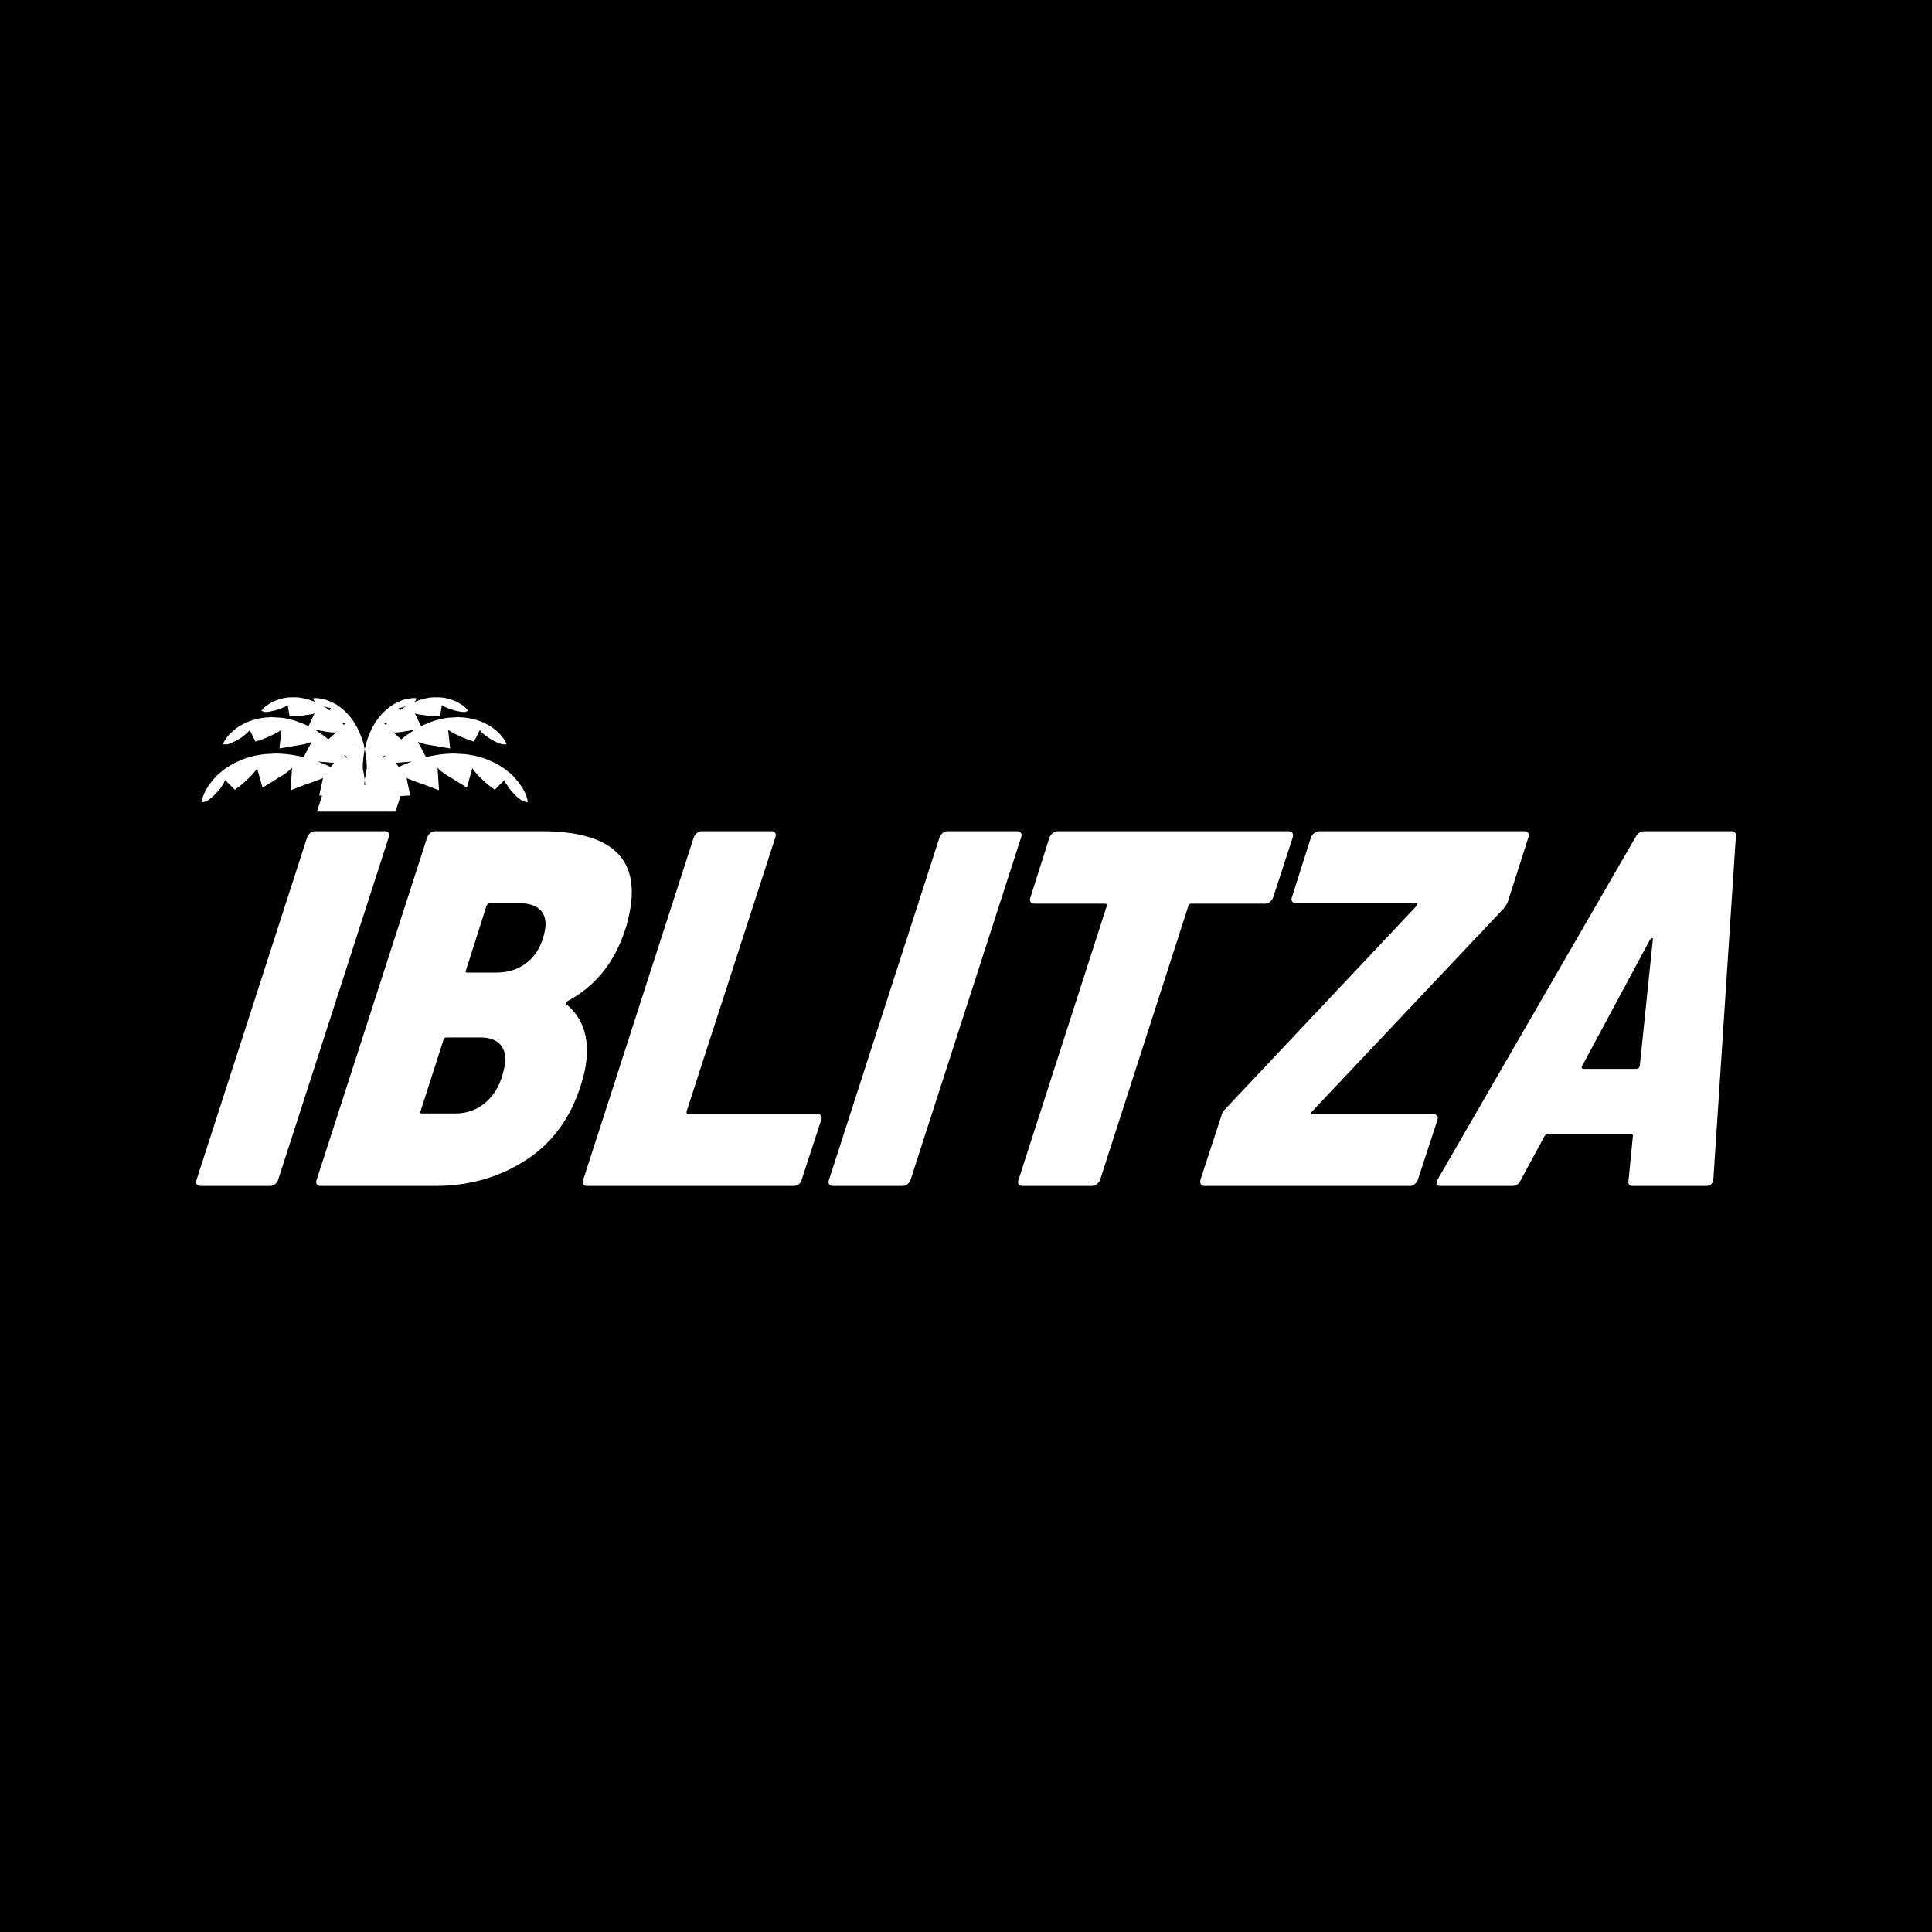
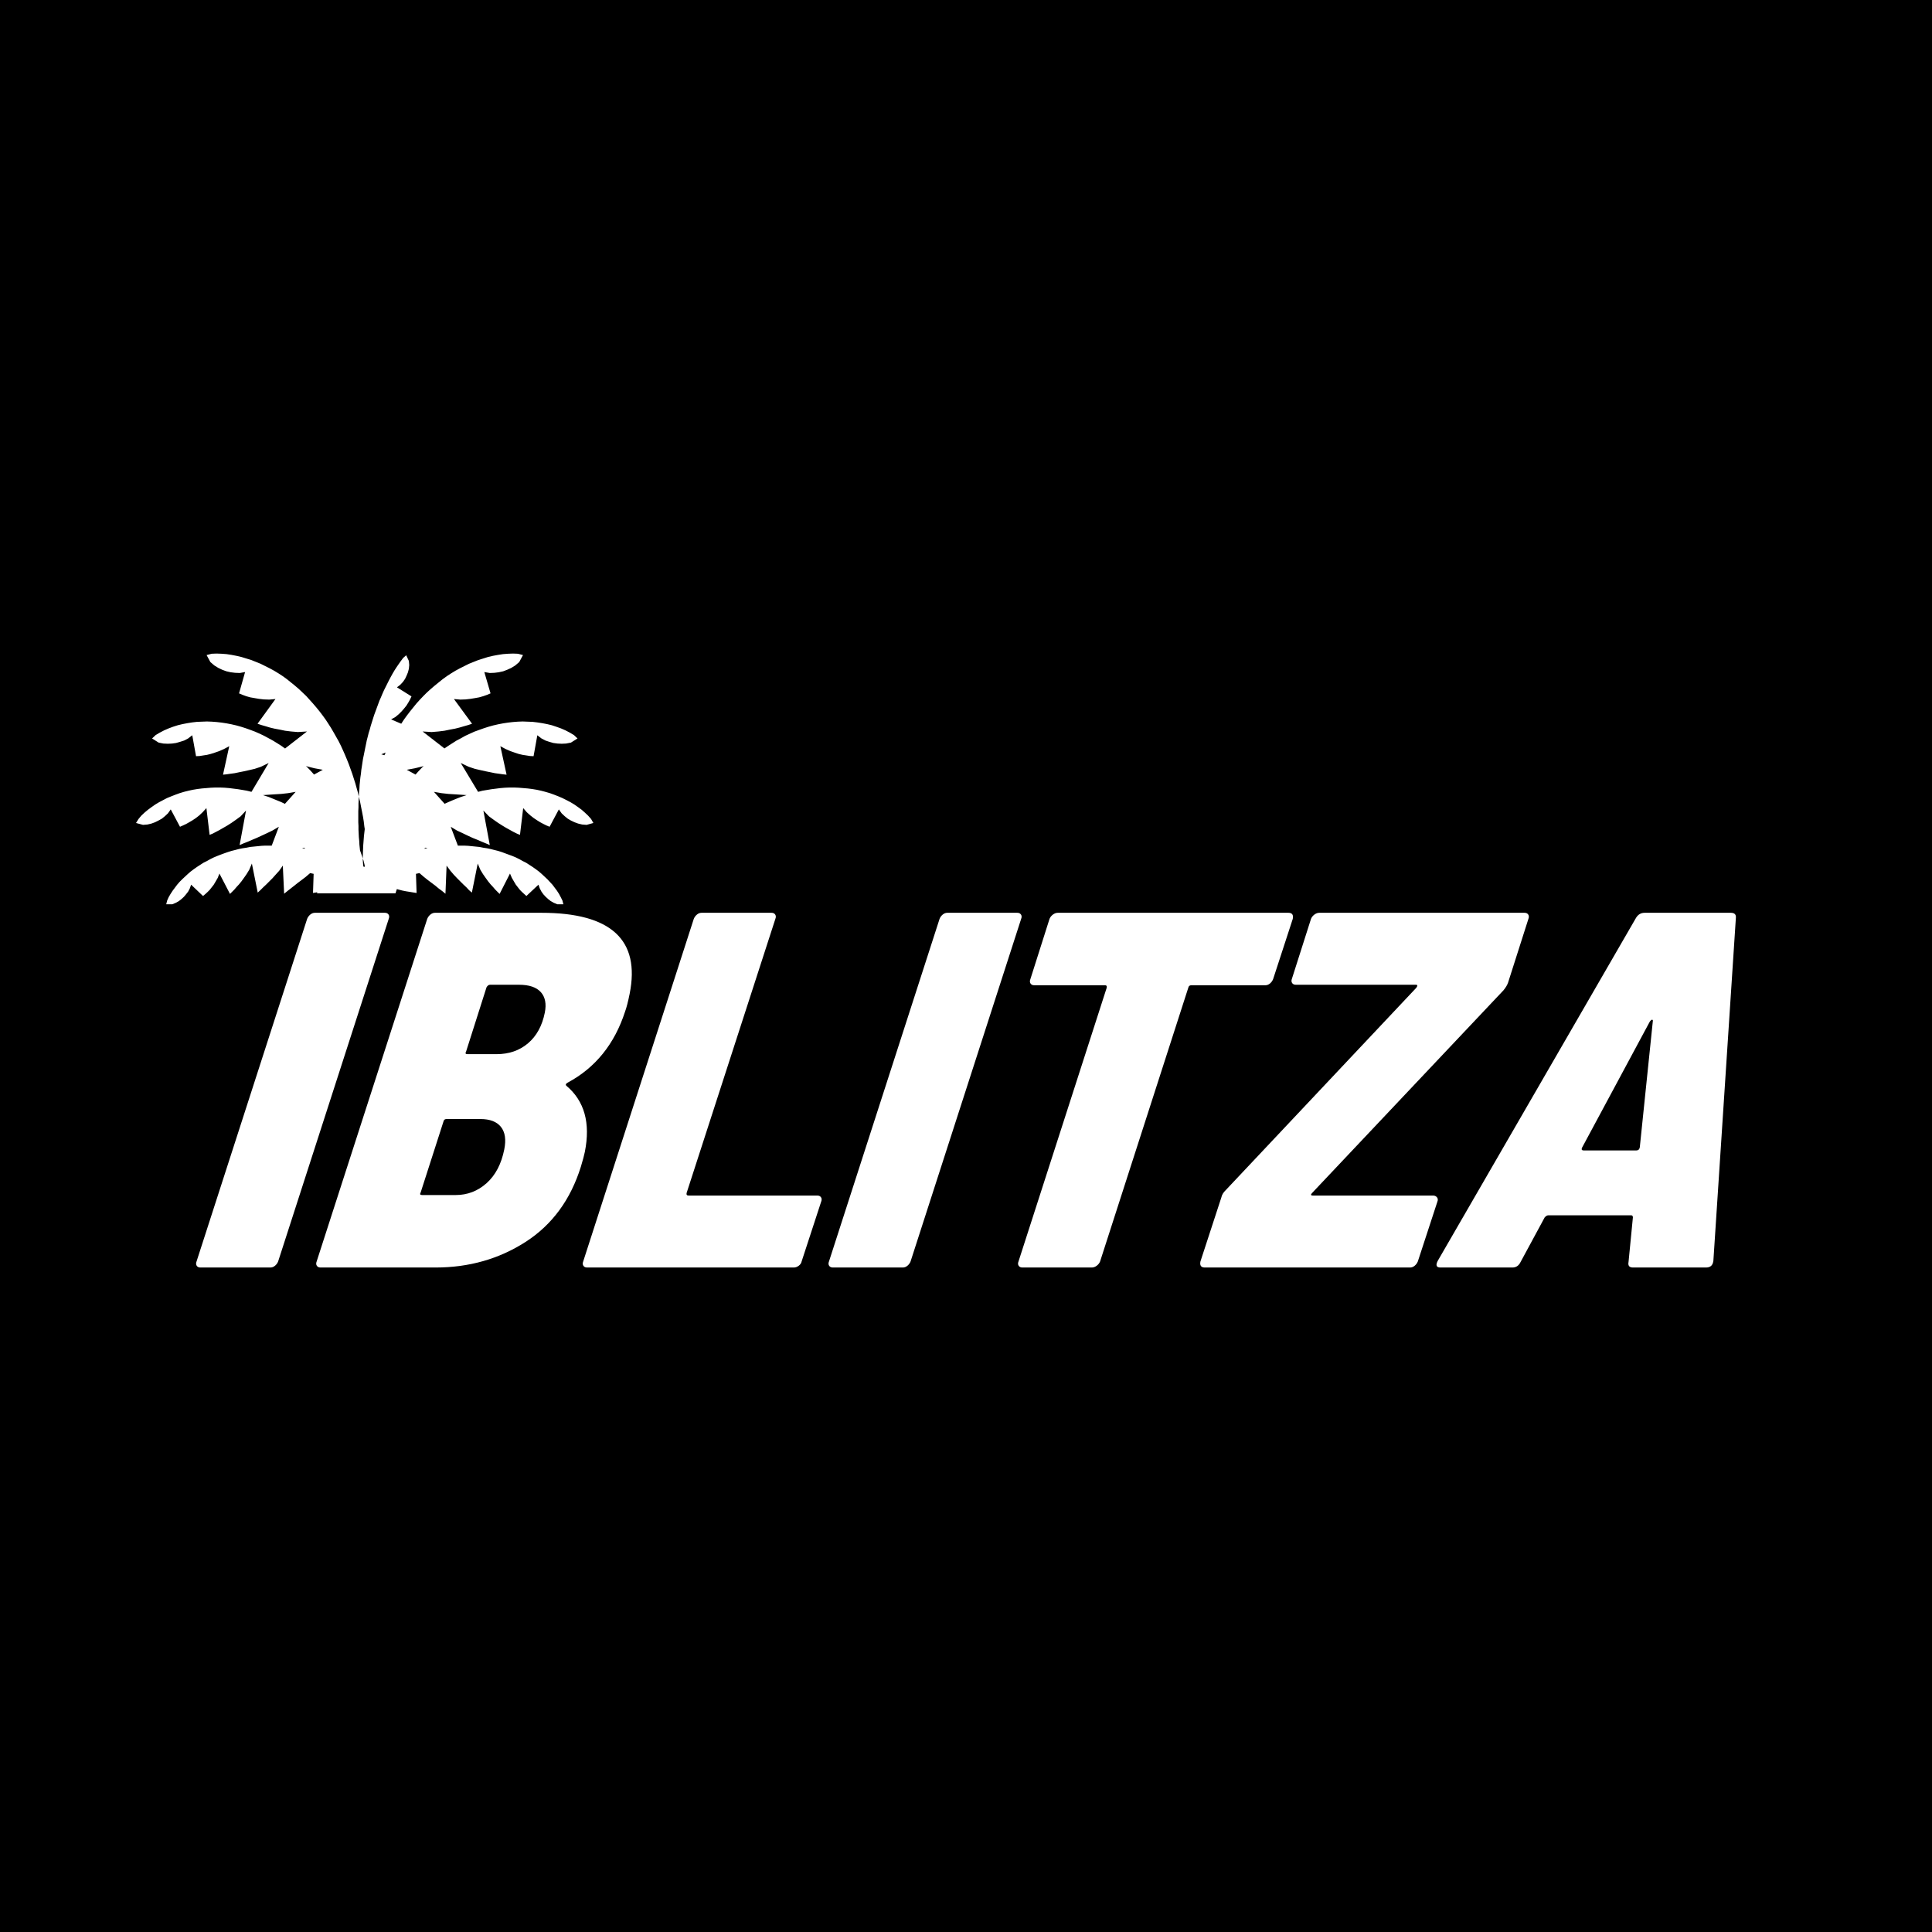
<svg xmlns="http://www.w3.org/2000/svg" viewBox="0 0 1024 1024" width="1024" height="1024">
  <defs />
  <rect width="1024" height="1024" fill="#000000" />
  <g fill="#ffffff">
-     <path d="M168.0,430.2 L209.6,430.2 L214.2,416.1 L172.5,416.1Z" />
-     <path d="M193.3,418.2 L194.5,416.8 L195.8,415.7 L197.1,414.7 L198.4,413.8 L199.8,412.9 L201.2,412.0 L202.6,411.1 L204.1,410.3 L205.5,409.5 L207.0,408.7 L208.4,407.9 L209.9,407.2 L211.4,406.5 L212.9,405.8 L214.5,405.1 L216.0,404.5 L217.6,403.9 L219.2,403.3 L220.8,402.8 L222.4,402.2 L224.0,401.8 L225.7,401.3 L227.4,400.9 L229.0,400.6 L230.7,400.3 L232.4,400.0 L234.1,399.8 L235.8,399.6 L237.6,399.5 L239.3,399.4 L241.0,399.4 L242.8,399.5 L244.5,399.6 L246.2,399.7 L248.0,399.9 L249.7,400.2 L251.4,400.5 L253.1,400.9 L254.8,401.4 L256.5,401.9 L258.1,402.5 L259.7,403.2 L261.3,403.9 L262.9,404.7 L264.4,405.5 L265.9,406.5 L267.3,407.4 L268.7,408.5 L270.1,409.6 L271.4,410.7 L272.6,412.0 L273.7,413.3 L274.8,414.6 L275.8,416.0 L276.8,417.4 L277.6,418.9 L278.4,420.4 L279.0,422.0 L279.5,423.6 L279.7,425.3 L279.7,425.3 L277.3,424.7 L275.9,423.8 L274.6,422.8 L273.5,421.9 L272.5,420.8 L271.5,419.8 L270.6,418.7 L269.7,417.6 L268.9,416.3 L268.0,415.0 L267.3,413.5 L262.2,418.6 L261.2,417.8 L260.2,417.1 L259.2,416.3 L258.2,415.5 L257.2,414.6 L256.1,413.6 L255.0,412.6 L253.9,411.5 L252.8,410.3 L251.6,408.9 L250.3,407.2 L247.5,417.4 L246.4,416.8 L245.2,416.0 L244.0,415.3 L242.7,414.5 L241.4,413.7 L240.0,412.8 L238.5,411.9 L237.0,411.0 L235.4,409.9 L233.7,408.7 L231.9,406.9 L232.7,418.9 L231.2,418.3 L229.7,417.7 L228.1,417.1 L226.4,416.5 L224.7,415.8 L223.0,415.2 L221.2,414.6 L219.4,413.9 L217.5,413.2 L215.5,412.4 L217.4,421.6 L215.9,421.7 L214.3,421.8 L212.7,421.9 L211.1,422.0 L209.4,422.1 L207.7,422.1 L205.9,422.0 L204.1,421.9 L202.3,421.8 L200.3,421.5 L198.3,421.1 L196.2,420.3 L193.3,418.2Z M193.3,418.2 L193.7,416.6 L194.4,415.1 L195.1,413.7 L195.8,412.4 L196.6,411.0 L197.4,409.7 L198.3,408.4 L199.1,407.1 L200.0,405.8 L201.0,404.6 L201.9,403.3 L202.9,402.1 L203.8,400.9 L204.9,399.7 L205.9,398.5 L207.0,397.3 L208.1,396.2 L209.2,395.0 L210.4,393.9 L211.6,392.9 L212.8,391.8 L214.0,390.8 L215.3,389.8 L216.6,388.9 L218.0,388.0 L219.3,387.1 L220.7,386.2 L222.2,385.5 L223.6,384.7 L225.1,384.0 L226.6,383.4 L228.1,382.8 L229.7,382.2 L231.3,381.7 L232.9,381.3 L234.5,380.9 L236.1,380.6 L237.7,380.4 L239.4,380.3 L241.1,380.2 L242.7,380.1 L244.4,380.2 L246.0,380.3 L247.7,380.5 L249.3,380.8 L250.9,381.2 L252.5,381.6 L254.1,382.1 L255.6,382.7 L257.1,383.4 L258.6,384.2 L260.0,385.0 L261.3,385.9 L262.6,386.9 L263.8,388.0 L265.0,389.1 L266.0,390.3 L267.0,391.6 L267.9,393.0 L268.4,394.5 L268.4,394.5 L266.1,394.5 L264.6,394.0 L263.2,393.4 L262.0,392.8 L260.8,392.2 L259.7,391.5 L258.6,390.8 L257.5,390.0 L256.4,389.1 L255.3,388.2 L254.3,387.0 L251.2,393.1 L250.2,392.7 L249.1,392.4 L248.0,392.0 L246.9,391.5 L245.8,391.1 L244.6,390.6 L243.3,390.0 L242.0,389.4 L240.6,388.7 L239.1,387.9 L237.5,386.8 L238.6,396.7 L237.4,396.5 L236.2,396.3 L234.9,396.1 L233.5,395.8 L232.1,395.6 L230.6,395.3 L229.1,395.1 L227.4,394.8 L225.6,394.5 L223.7,394.0 L221.5,393.2 L226.8,403.2 L225.3,403.2 L223.8,403.3 L222.2,403.3 L220.6,403.4 L218.9,403.6 L217.2,403.7 L215.4,403.9 L213.6,404.0 L211.7,404.2 L209.7,404.3 L215.0,411.3 L213.8,412.0 L212.5,412.7 L211.2,413.4 L209.8,414.2 L208.5,414.9 L207.0,415.6 L205.5,416.3 L204.0,416.9 L202.3,417.5 L200.6,418.1 L198.7,418.6 L196.6,418.8 L193.3,418.2Z M193.3,418.2 L193.1,416.7 L193.1,415.3 L193.3,413.9 L193.4,412.6 L193.7,411.2 L193.9,409.8 L194.2,408.4 L194.4,407.1 L194.8,405.7 L195.1,404.4 L195.5,403.0 L195.9,401.7 L196.3,400.3 L196.7,399.0 L197.2,397.7 L197.7,396.3 L198.3,395.0 L198.8,393.7 L199.5,392.4 L200.1,391.1 L200.8,389.9 L201.5,388.6 L202.3,387.4 L203.1,386.2 L203.9,385.0 L204.8,383.8 L205.7,382.7 L206.7,381.6 L207.6,380.5 L208.7,379.4 L209.8,378.4 L210.9,377.5 L212.0,376.5 L213.2,375.6 L214.4,374.8 L215.7,374.0 L217.0,373.3 L218.3,372.6 L219.7,372.0 L221.1,371.5 L222.5,371.0 L223.9,370.6 L225.4,370.2 L226.8,369.9 L228.3,369.7 L229.8,369.6 L231.3,369.6 L232.8,369.6 L234.2,369.7 L235.7,369.9 L237.1,370.2 L238.6,370.6 L240.0,371.1 L241.3,371.6 L242.6,372.2 L243.9,373.0 L245.1,373.8 L246.2,374.6 L247.2,375.6 L248.1,376.8 L248.1,376.8 L246.1,377.4 L244.6,377.3 L243.4,377.1 L242.2,376.8 L241.0,376.6 L239.9,376.2 L238.8,375.9 L237.7,375.5 L236.6,375.0 L235.4,374.5 L234.2,373.7 L233.2,379.7 L232.2,379.7 L231.2,379.6 L230.2,379.6 L229.2,379.5 L228.1,379.4 L227.0,379.3 L225.8,379.2 L224.5,379.0 L223.1,378.8 L221.6,378.6 L219.9,378.1 L223.8,386.2 L222.8,386.3 L221.7,386.5 L220.5,386.6 L219.4,386.8 L218.1,387.0 L216.8,387.3 L215.4,387.5 L213.9,387.8 L212.4,388.0 L210.6,388.2 L208.5,388.2 L216.1,394.9 L214.9,395.4 L213.6,395.9 L212.3,396.5 L211.0,397.0 L209.7,397.7 L208.3,398.3 L206.9,399.0 L205.4,399.8 L203.9,400.5 L202.3,401.2 L209.0,405.3 L208.2,406.3 L207.4,407.3 L206.5,408.3 L205.7,409.4 L204.7,410.4 L203.8,411.5 L202.8,412.5 L201.7,413.6 L200.6,414.7 L199.3,415.7 L197.9,416.7 L196.3,417.6 L193.3,418.2Z M193.3,418.2 L192.9,417.2 L192.7,416.2 L192.6,415.2 L192.5,414.1 L192.4,413.1 L192.3,412.1 L192.3,411.1 L192.2,410.0 L192.2,409.0 L192.2,408.0 L192.3,407.0 L192.3,405.9 L192.3,404.9 L192.4,403.9 L192.5,402.8 L192.6,401.8 L192.7,400.8 L192.9,399.7 L193.0,398.7 L193.2,397.7 L193.4,396.7 L193.7,395.6 L193.9,394.6 L194.2,393.6 L194.5,392.6 L194.8,391.6 L195.2,390.6 L195.6,389.6 L196.0,388.6 L196.4,387.6 L196.8,386.7 L197.3,385.7 L197.8,384.8 L198.4,383.8 L198.9,382.9 L199.5,382.0 L200.2,381.2 L200.8,380.3 L201.5,379.5 L202.2,378.7 L202.9,377.9 L203.7,377.1 L204.5,376.4 L205.3,375.7 L206.1,375.0 L207.0,374.4 L207.9,373.8 L208.8,373.2 L209.7,372.7 L210.7,372.2 L211.7,371.8 L212.6,371.4 L213.6,371.0 L214.7,370.7 L215.7,370.5 L216.7,370.3 L217.8,370.1 L218.8,370.0 L219.9,370.0 L220.9,370.2 L220.9,370.2 L220.1,371.5 L219.3,372.2 L218.5,372.8 L217.6,373.2 L216.8,373.6 L216.0,374.0 L215.2,374.3 L214.3,374.6 L213.4,374.9 L212.4,375.1 L211.4,375.2 L213.2,379.3 L212.5,379.7 L211.8,380.1 L211.1,380.5 L210.4,380.9 L209.6,381.3 L208.8,381.7 L207.9,382.1 L207.0,382.5 L206.0,382.9 L204.9,383.2 L203.6,383.5 L208.7,387.7 L208.0,388.2 L207.3,388.7 L206.5,389.2 L205.7,389.8 L204.9,390.3 L204.0,390.9 L203.1,391.5 L202.2,392.0 L201.1,392.7 L200.0,393.3 L198.5,393.8 L205.3,396.7 L204.6,397.4 L203.8,398.1 L203.0,398.8 L202.2,399.6 L201.4,400.3 L200.5,401.1 L199.7,401.9 L198.8,402.7 L197.8,403.6 L196.8,404.4 L202.4,406.1 L202.0,407.0 L201.6,407.9 L201.1,408.8 L200.7,409.7 L200.2,410.7 L199.7,411.6 L199.2,412.5 L198.6,413.5 L197.9,414.5 L197.2,415.4 L196.4,416.4 L195.3,417.3 L193.3,418.2Z M193.3,418.2 L192.2,416.8 L190.9,415.7 L189.6,414.7 L188.2,413.8 L186.9,412.9 L185.5,412.0 L184.1,411.1 L182.6,410.3 L181.2,409.5 L179.7,408.7 L178.2,407.9 L176.8,407.2 L175.3,406.5 L173.7,405.8 L172.2,405.1 L170.6,404.5 L169.1,403.9 L167.5,403.3 L165.9,402.8 L164.3,402.2 L162.6,401.8 L161.0,401.3 L159.3,400.9 L157.7,400.6 L156.0,400.3 L154.3,400.0 L152.6,399.8 L150.8,399.6 L149.1,399.5 L147.4,399.4 L145.7,399.4 L143.9,399.5 L142.2,399.6 L140.4,399.7 L138.7,399.9 L137.0,400.2 L135.3,400.5 L133.6,400.9 L131.9,401.4 L130.2,401.9 L128.6,402.5 L127.0,403.2 L125.4,403.9 L123.8,404.7 L122.3,405.5 L120.8,406.5 L119.3,407.4 L118.0,408.5 L116.6,409.6 L115.3,410.7 L114.1,412.0 L112.9,413.3 L111.9,414.6 L110.8,416.0 L109.9,417.4 L109.1,418.9 L108.3,420.4 L107.7,422.0 L107.1,423.6 L106.9,425.3 L106.9,425.3 L109.4,424.7 L110.8,423.8 L112.0,422.8 L113.1,421.9 L114.2,420.8 L115.1,419.8 L116.1,418.7 L117.0,417.6 L117.8,416.3 L118.6,415.0 L119.4,413.5 L124.5,418.6 L125.5,417.8 L126.5,417.1 L127.5,416.3 L128.5,415.5 L129.5,414.6 L130.6,413.6 L131.7,412.6 L132.8,411.5 L133.9,410.3 L135.1,408.9 L136.3,407.2 L139.1,417.4 L140.3,416.8 L141.5,416.0 L142.7,415.3 L144.0,414.5 L145.3,413.7 L146.7,412.8 L148.1,411.9 L149.7,411.0 L151.3,409.9 L152.9,408.7 L154.8,406.9 L154.0,418.9 L155.5,418.3 L157.0,417.7 L158.6,417.1 L160.2,416.5 L161.9,415.8 L163.7,415.2 L165.5,414.6 L167.3,413.9 L169.2,413.2 L171.2,412.4 L169.2,421.6 L170.8,421.7 L172.4,421.8 L174.0,421.9 L175.6,422.0 L177.3,422.1 L179.0,422.1 L180.8,422.0 L182.6,421.9 L184.4,421.8 L186.3,421.5 L188.3,421.1 L190.5,420.3 L193.3,418.2Z M193.3,418.2 L193.0,416.6 L192.3,415.1 L191.6,413.7 L190.8,412.4 L190.1,411.0 L189.2,409.7 L188.4,408.4 L187.5,407.1 L186.6,405.8 L185.7,404.6 L184.8,403.3 L183.8,402.1 L182.8,400.9 L181.8,399.7 L180.8,398.5 L179.7,397.3 L178.6,396.2 L177.5,395.0 L176.3,393.9 L175.1,392.9 L173.9,391.8 L172.7,390.8 L171.4,389.8 L170.1,388.9 L168.7,388.0 L167.4,387.1 L166.0,386.2 L164.5,385.5 L163.1,384.7 L161.6,384.0 L160.1,383.4 L158.5,382.8 L157.0,382.2 L155.4,381.7 L153.8,381.3 L152.2,380.9 L150.6,380.6 L148.9,380.4 L147.3,380.3 L145.6,380.2 L144.0,380.1 L142.3,380.2 L140.7,380.3 L139.0,380.5 L137.4,380.8 L135.8,381.2 L134.2,381.6 L132.6,382.1 L131.1,382.7 L129.6,383.4 L128.1,384.2 L126.7,385.0 L125.4,385.9 L124.1,386.9 L122.9,388.0 L121.7,389.1 L120.6,390.3 L119.7,391.6 L118.8,393.0 L118.2,394.5 L118.2,394.5 L120.6,394.5 L122.1,394.0 L123.4,393.4 L124.7,392.8 L125.8,392.2 L127.0,391.5 L128.1,390.8 L129.2,390.0 L130.2,389.1 L131.3,388.2 L132.4,387.0 L135.4,393.1 L136.5,392.7 L137.6,392.4 L138.7,392.0 L139.8,391.5 L140.9,391.1 L142.1,390.6 L143.4,390.0 L144.7,389.4 L146.1,388.7 L147.6,387.9 L149.2,386.8 L148.1,396.7 L149.3,396.5 L150.5,396.3 L151.8,396.1 L153.2,395.8 L154.6,395.6 L156.1,395.3 L157.6,395.1 L159.3,394.8 L161.0,394.5 L162.9,394.0 L165.2,393.2 L159.9,403.2 L161.4,403.2 L162.9,403.3 L164.5,403.3 L166.1,403.4 L167.8,403.6 L169.5,403.7 L171.3,403.9 L173.1,404.0 L175.0,404.2 L177.0,404.3 L171.6,411.3 L172.9,412.0 L174.2,412.7 L175.5,413.4 L176.8,414.2 L178.2,414.9 L179.7,415.6 L181.2,416.3 L182.7,416.9 L184.3,417.5 L186.1,418.1 L187.9,418.6 L190.1,418.8 L193.3,418.2Z M193.3,418.2 L193.6,416.7 L193.5,415.3 L193.4,413.9 L193.2,412.6 L193.0,411.2 L192.8,409.8 L192.5,408.4 L192.2,407.1 L191.9,405.7 L191.6,404.4 L191.2,403.0 L190.8,401.7 L190.4,400.3 L189.9,399.0 L189.5,397.7 L189.0,396.3 L188.4,395.0 L187.8,393.7 L187.2,392.4 L186.6,391.1 L185.9,389.9 L185.2,388.6 L184.4,387.4 L183.6,386.2 L182.8,385.0 L181.9,383.8 L181.0,382.7 L180.0,381.6 L179.0,380.5 L178.0,379.4 L176.9,378.4 L175.8,377.5 L174.6,376.5 L173.5,375.6 L172.2,374.8 L171.0,374.0 L169.7,373.3 L168.3,372.6 L167.0,372.0 L165.6,371.5 L164.2,371.0 L162.8,370.6 L161.3,370.2 L159.8,369.9 L158.4,369.7 L156.9,369.6 L155.4,369.6 L153.9,369.6 L152.4,369.7 L151.0,369.9 L149.5,370.2 L148.1,370.6 L146.7,371.1 L145.4,371.6 L144.1,372.2 L142.8,373.0 L141.6,373.8 L140.5,374.6 L139.4,375.6 L138.6,376.8 L138.6,376.8 L140.6,377.4 L142.0,377.3 L143.3,377.1 L144.5,376.8 L145.6,376.6 L146.8,376.2 L147.9,375.9 L149.0,375.5 L150.1,375.0 L151.3,374.5 L152.5,373.7 L153.5,379.7 L154.5,379.7 L155.4,379.6 L156.5,379.6 L157.5,379.5 L158.6,379.4 L159.7,379.3 L160.9,379.2 L162.2,379.0 L163.5,378.8 L165.0,378.6 L166.7,378.1 L162.9,386.2 L163.9,386.3 L165.0,386.5 L166.1,386.6 L167.3,386.8 L168.6,387.0 L169.9,387.3 L171.3,387.5 L172.7,387.8 L174.3,388.0 L176.0,388.2 L178.2,388.2 L170.6,394.9 L171.8,395.4 L173.1,395.9 L174.3,396.5 L175.7,397.0 L177.0,397.7 L178.4,398.3 L179.8,399.0 L181.2,399.8 L182.8,400.5 L184.4,401.2 L177.7,405.3 L178.5,406.3 L179.3,407.3 L180.1,408.3 L181.0,409.4 L181.9,410.4 L182.9,411.5 L183.9,412.5 L185.0,413.6 L186.1,414.7 L187.4,415.7 L188.8,416.7 L190.4,417.6 L193.3,418.2Z M193.3,418.2 L193.8,417.2 L194.0,416.2 L194.1,415.2 L194.2,414.1 L194.3,413.1 L194.4,412.1 L194.4,411.1 L194.4,410.0 L194.4,409.0 L194.4,408.0 L194.4,407.0 L194.4,405.9 L194.3,404.9 L194.3,403.9 L194.2,402.8 L194.1,401.8 L193.9,400.8 L193.8,399.7 L193.6,398.7 L193.4,397.7 L193.2,396.7 L193.0,395.6 L192.8,394.6 L192.5,393.6 L192.2,392.6 L191.9,391.6 L191.5,390.6 L191.1,389.6 L190.7,388.6 L190.3,387.6 L189.8,386.7 L189.4,385.7 L188.8,384.8 L188.3,383.8 L187.7,382.9 L187.1,382.0 L186.5,381.2 L185.9,380.3 L185.2,379.5 L184.5,378.7 L183.7,377.9 L183.0,377.1 L182.2,376.4 L181.4,375.7 L180.5,375.0 L179.7,374.4 L178.8,373.8 L177.9,373.2 L176.9,372.7 L176.0,372.2 L175.0,371.8 L174.0,371.4 L173.0,371.0 L172.0,370.7 L171.0,370.5 L170.0,370.3 L168.9,370.1 L167.9,370.0 L166.8,370.0 L165.8,370.2 L165.8,370.2 L166.6,371.5 L167.4,372.2 L168.2,372.8 L169.0,373.2 L169.8,373.6 L170.7,374.0 L171.5,374.3 L172.4,374.6 L173.3,374.9 L174.2,375.1 L175.3,375.2 L173.5,379.3 L174.2,379.7 L174.9,380.1 L175.6,380.5 L176.3,380.9 L177.1,381.3 L177.9,381.7 L178.8,382.1 L179.7,382.5 L180.7,382.9 L181.7,383.2 L183.0,383.5 L178.0,387.7 L178.7,388.2 L179.4,388.7 L180.2,389.2 L181.0,389.8 L181.8,390.3 L182.6,390.9 L183.5,391.5 L184.5,392.0 L185.5,392.7 L186.7,393.3 L188.2,393.8 L181.3,396.7 L182.1,397.4 L182.9,398.1 L183.7,398.8 L184.5,399.6 L185.3,400.3 L186.2,401.1 L187.0,401.9 L187.9,402.7 L188.9,403.6 L189.9,404.4 L184.3,406.1 L184.7,407.0 L185.1,407.9 L185.5,408.8 L186.0,409.7 L186.5,410.7 L187.0,411.6 L187.5,412.5 L188.1,413.5 L188.7,414.5 L189.5,415.4 L190.3,416.4 L191.3,417.3 L193.3,418.2Z" />
+     <path d="M168.0,473.5 L209.6,473.5 L214.2,459.4 L172.5,459.4Z" />
+     <path d="M193.3,461.5 L194.9,460.0 L196.7,459.0 L198.4,458.1 L200.2,457.3 L202.0,456.6 L203.8,455.8 L205.6,455.2 L207.4,454.5 L209.2,453.9 L211.1,453.3 L212.9,452.7 L214.8,452.2 L216.7,451.7 L218.6,451.2 L220.5,450.7 L222.4,450.3 L224.3,449.9 L226.3,449.6 L228.2,449.3 L230.2,449.0 L232.1,448.8 L234.1,448.6 L236.1,448.4 L238.1,448.3 L240.0,448.2 L242.0,448.2 L244.0,448.2 L246.0,448.2 L248.1,448.3 L250.1,448.5 L252.1,448.7 L254.1,448.9 L256.1,449.3 L258.1,449.6 L260.0,450.0 L262.0,450.5 L264.0,451.0 L265.9,451.6 L267.8,452.3 L269.7,453.0 L271.6,453.7 L273.5,454.5 L275.3,455.4 L277.1,456.4 L278.9,457.3 L280.6,458.4 L282.3,459.5 L284.0,460.7 L285.6,461.9 L287.1,463.2 L288.6,464.6 L290.1,466.0 L291.4,467.4 L292.8,468.9 L294.0,470.5 L295.2,472.1 L296.3,473.8 L297.2,475.5 L298.1,477.3 L298.6,479.3 L298.6,479.3 L295.4,479.3 L293.5,478.5 L291.9,477.6 L290.5,476.5 L289.2,475.3 L288.0,474.0 L287.0,472.6 L286.1,470.9 L285.4,468.9 L279.0,474.9 L277.9,473.9 L276.7,472.8 L275.6,471.7 L274.5,470.3 L273.4,468.9 L272.4,467.2 L271.3,465.3 L270.3,463.0 L264.8,473.8 L263.7,472.7 L262.5,471.5 L261.3,470.1 L260.0,468.7 L258.7,467.1 L257.4,465.3 L256.0,463.3 L254.6,461.0 L253.2,457.7 L250.1,473.1 L248.6,471.8 L247.2,470.3 L245.6,468.8 L244.0,467.2 L242.3,465.5 L240.5,463.6 L238.7,461.5 L236.7,458.8 L236.1,473.7 L234.4,472.3 L232.5,470.9 L230.7,469.4 L228.7,467.9 L226.7,466.4 L224.7,464.8 L222.6,463.0 L220.4,461.1 L220.8,473.3 L218.9,473.0 L217.1,472.7 L215.2,472.4 L213.2,472.0 L211.3,471.5 L209.3,471.0 L207.2,470.4 L205.1,469.8 L203.0,469.0 L200.8,468.0 L198.6,466.8 L196.2,465.1 L193.3,461.5Z M193.3,461.5 L194.3,459.1 L195.7,457.2 L197.2,455.4 L198.7,453.7 L200.3,452.0 L201.9,450.4 L203.5,448.8 L205.2,447.2 L206.8,445.7 L208.6,444.2 L210.3,442.7 L212.1,441.2 L213.9,439.7 L215.7,438.3 L217.5,436.9 L219.4,435.6 L221.3,434.3 L223.3,433.0 L225.2,431.7 L227.2,430.5 L229.3,429.4 L231.3,428.2 L233.4,427.1 L235.5,426.1 L237.7,425.1 L239.8,424.2 L242.0,423.3 L244.3,422.4 L246.5,421.7 L248.8,420.9 L251.1,420.3 L253.4,419.7 L255.7,419.1 L258.1,418.7 L260.5,418.3 L262.9,418.0 L265.3,417.7 L267.7,417.5 L270.1,417.4 L272.5,417.4 L274.9,417.5 L277.3,417.7 L279.7,417.9 L282.1,418.2 L284.5,418.6 L286.8,419.1 L289.1,419.7 L291.5,420.4 L293.7,421.2 L296.0,422.1 L298.1,423.0 L300.3,424.1 L302.4,425.2 L304.4,426.4 L306.4,427.8 L308.3,429.2 L310.0,430.7 L311.7,432.3 L313.3,434.1 L314.5,436.2 L314.5,436.2 L310.9,437.2 L308.5,437.0 L306.4,436.5 L304.5,435.8 L302.6,434.9 L300.9,433.9 L299.3,432.6 L297.7,431.1 L296.2,429.0 L291.3,438.2 L289.6,437.5 L288.0,436.7 L286.3,435.8 L284.7,434.8 L282.9,433.6 L281.1,432.2 L279.2,430.5 L277.3,428.3 L275.6,442.5 L273.9,441.8 L272.1,440.9 L270.3,439.9 L268.3,438.8 L266.3,437.6 L264.1,436.2 L261.8,434.6 L259.2,432.7 L256.2,429.6 L259.6,447.9 L257.5,447.0 L255.3,446.1 L253.0,445.1 L250.5,444.1 L247.9,442.9 L245.2,441.6 L242.2,440.2 L238.9,438.2 L245.1,454.6 L242.6,453.9 L240.0,453.2 L237.3,452.4 L234.5,451.7 L231.6,450.9 L228.7,450.1 L225.6,449.3 L222.3,448.2 L228.5,461.2 L226.4,461.8 L224.3,462.3 L222.1,462.8 L219.8,463.3 L217.5,463.8 L215.1,464.2 L212.6,464.5 L210.0,464.8 L207.3,464.9 L204.5,464.9 L201.5,464.7 L198.2,464.0 L193.3,461.5Z M193.3,461.5 L193.4,458.7 L194.0,456.2 L194.8,453.8 L195.6,451.5 L196.5,449.1 L197.4,446.8 L198.4,444.6 L199.5,442.3 L200.5,440.1 L201.7,437.8 L202.8,435.6 L204.0,433.4 L205.2,431.2 L206.5,429.1 L207.8,426.9 L209.2,424.8 L210.6,422.7 L212.1,420.6 L213.6,418.6 L215.1,416.5 L216.7,414.6 L218.4,412.6 L220.1,410.7 L221.8,408.8 L223.6,406.9 L225.5,405.1 L227.4,403.4 L229.3,401.6 L231.3,400.0 L233.4,398.4 L235.4,396.8 L237.6,395.3 L239.8,393.9 L242.0,392.5 L244.3,391.3 L246.6,390.0 L249.0,388.9 L251.4,387.8 L253.9,386.9 L256.4,386.0 L258.9,385.2 L261.4,384.5 L264.0,383.9 L266.6,383.4 L269.2,383.0 L271.8,382.7 L274.4,382.5 L277.0,382.4 L279.6,382.5 L282.3,382.6 L284.8,382.9 L287.4,383.3 L290.0,383.8 L292.5,384.4 L294.9,385.2 L297.4,386.1 L299.7,387.1 L302.0,388.3 L304.2,389.6 L306.1,391.4 L306.1,391.4 L302.6,393.6 L300.0,394.1 L297.7,394.2 L295.5,394.1 L293.3,393.8 L291.2,393.2 L289.1,392.5 L287.0,391.4 L284.8,389.7 L282.8,400.8 L280.9,400.7 L279.0,400.4 L277.0,400.1 L274.9,399.6 L272.8,398.9 L270.5,398.1 L268.0,397.0 L265.2,395.5 L268.5,410.6 L266.6,410.4 L264.5,410.1 L262.3,409.8 L259.9,409.3 L257.4,408.8 L254.7,408.2 L251.7,407.5 L248.4,406.4 L244.2,404.4 L254.6,421.7 L252.2,421.6 L249.6,421.5 L246.9,421.4 L244.0,421.2 L240.9,421.0 L237.7,420.8 L234.1,420.4 L230.0,419.7 L242.7,433.9 L239.9,434.2 L237.0,434.4 L234.0,434.7 L230.9,435.1 L227.7,435.4 L224.4,435.8 L220.9,436.1 L217.1,436.4 L228.7,447.0 L226.8,448.4 L224.8,449.8 L222.8,451.2 L220.7,452.6 L218.6,454.0 L216.3,455.4 L214.0,456.7 L211.5,458.0 L208.8,459.2 L206.0,460.4 L202.9,461.4 L199.3,462.1 L193.3,461.5Z M193.3,461.5 L192.5,458.7 L192.3,456.1 L192.3,453.4 L192.4,450.9 L192.5,448.3 L192.7,445.7 L192.9,443.1 L193.2,440.5 L193.5,438.0 L193.9,435.4 L194.3,432.9 L194.8,430.3 L195.3,427.8 L195.8,425.2 L196.4,422.7 L197.0,420.1 L197.7,417.6 L198.4,415.1 L199.2,412.6 L200.0,410.1 L200.9,407.6 L201.8,405.1 L202.8,402.6 L203.8,400.2 L204.9,397.7 L206.0,395.3 L207.2,392.9 L208.5,390.6 L209.8,388.3 L211.2,385.9 L212.6,383.7 L214.1,381.4 L215.7,379.2 L217.3,377.1 L219.0,375.0 L220.7,372.9 L222.5,370.9 L224.4,368.9 L226.3,367.0 L228.3,365.2 L230.4,363.4 L232.5,361.7 L234.6,360.0 L236.8,358.4 L239.1,356.9 L241.4,355.5 L243.8,354.2 L246.2,353.0 L248.6,351.8 L251.1,350.8 L253.6,349.8 L256.2,349.0 L258.7,348.2 L261.3,347.6 L264.0,347.1 L266.6,346.7 L269.2,346.5 L271.9,346.4 L274.5,346.5 L277.2,347.2 L277.2,347.2 L275.2,350.9 L273.1,352.7 L271.0,354.0 L268.8,355.0 L266.7,355.8 L264.4,356.3 L262.1,356.6 L259.6,356.7 L256.7,356.2 L260.0,367.5 L258.1,368.3 L256.1,369.0 L254.0,369.6 L251.8,370.0 L249.4,370.4 L246.8,370.7 L244.0,370.8 L240.6,370.5 L250.2,383.6 L248.1,384.3 L246.0,384.9 L243.6,385.6 L241.2,386.2 L238.5,386.7 L235.6,387.3 L232.4,387.7 L228.8,388.0 L224.0,387.7 L240.6,400.6 L238.1,401.5 L235.5,402.4 L232.8,403.3 L229.9,404.3 L226.8,405.3 L223.6,406.3 L219.9,407.2 L215.6,408.0 L233.0,417.5 L230.3,418.8 L227.6,420.1 L224.7,421.5 L221.8,422.9 L218.8,424.4 L215.6,425.9 L212.3,427.4 L208.6,428.9 L223.6,435.5 L222.2,437.6 L220.7,439.7 L219.2,441.7 L217.6,443.8 L215.9,445.9 L214.1,448.0 L212.2,450.1 L210.2,452.2 L208.0,454.3 L205.5,456.3 L202.8,458.3 L199.4,460.2 L193.3,461.5Z M193.3,461.5 L191.7,460.0 L190.0,459.0 L188.3,458.1 L186.5,457.3 L184.7,456.6 L182.9,455.8 L181.1,455.2 L179.3,454.5 L177.4,453.9 L175.6,453.3 L173.7,452.7 L171.9,452.2 L170.0,451.7 L168.1,451.2 L166.2,450.7 L164.3,450.3 L162.4,449.9 L160.4,449.6 L158.5,449.3 L156.5,449.0 L154.6,448.8 L152.6,448.6 L150.6,448.4 L148.6,448.3 L146.6,448.2 L144.6,448.2 L142.6,448.2 L140.6,448.2 L138.6,448.3 L136.6,448.5 L134.6,448.7 L132.6,448.9 L130.6,449.3 L128.6,449.6 L126.6,450.0 L124.7,450.5 L122.7,451.0 L120.8,451.6 L118.8,452.3 L116.9,453.0 L115.1,453.7 L113.2,454.5 L111.4,455.4 L109.6,456.4 L107.8,457.3 L106.1,458.4 L104.4,459.5 L102.7,460.7 L101.1,461.9 L99.6,463.2 L98.1,464.6 L96.6,466.0 L95.2,467.4 L93.9,468.9 L92.7,470.5 L91.5,472.1 L90.4,473.8 L89.4,475.5 L88.6,477.3 L88.1,479.3 L88.1,479.3 L91.3,479.3 L93.2,478.5 L94.8,477.6 L96.2,476.5 L97.5,475.3 L98.6,474.0 L99.7,472.6 L100.6,470.9 L101.3,468.9 L107.6,474.9 L108.8,473.9 L110.0,472.8 L111.1,471.7 L112.2,470.3 L113.3,468.9 L114.3,467.2 L115.4,465.3 L116.3,463.0 L121.9,473.8 L123.0,472.7 L124.2,471.5 L125.4,470.1 L126.7,468.7 L128.0,467.1 L129.3,465.3 L130.7,463.3 L132.1,461.0 L133.5,457.7 L136.6,473.1 L138.0,471.8 L139.5,470.3 L141.1,468.8 L142.7,467.2 L144.4,465.5 L146.1,463.6 L148.0,461.5 L149.9,458.8 L150.6,473.7 L152.3,472.3 L154.1,470.9 L156.0,469.4 L157.9,467.9 L159.9,466.4 L162.0,464.8 L164.1,463.0 L166.3,461.1 L165.9,473.3 L167.7,473.0 L169.6,472.7 L171.5,472.4 L173.5,472.0 L175.4,471.5 L177.4,471.0 L179.5,470.4 L181.5,469.8 L183.7,469.0 L185.8,468.0 L188.1,466.8 L190.5,465.1 L193.3,461.5Z M193.3,461.5 L192.3,459.1 L191.0,457.2 L189.5,455.4 L188.0,453.7 L186.4,452.0 L184.8,450.4 L183.2,448.8 L181.5,447.2 L179.8,445.7 L178.1,444.2 L176.4,442.7 L174.6,441.2 L172.8,439.7 L171.0,438.3 L169.1,436.9 L167.3,435.6 L165.3,434.3 L163.4,433.0 L161.4,431.7 L159.4,430.5 L157.4,429.4 L155.4,428.2 L153.3,427.1 L151.1,426.1 L149.0,425.1 L146.8,424.2 L144.6,423.3 L142.4,422.4 L140.2,421.7 L137.9,420.9 L135.6,420.3 L133.3,419.7 L130.9,419.1 L128.6,418.7 L126.2,418.3 L123.8,418.0 L121.4,417.7 L119.0,417.5 L116.6,417.4 L114.2,417.4 L111.8,417.5 L109.4,417.7 L107.0,417.9 L104.6,418.2 L102.2,418.6 L99.9,419.1 L97.5,419.7 L95.2,420.4 L93.0,421.2 L90.7,422.1 L88.5,423.0 L86.4,424.1 L84.3,425.2 L82.3,426.4 L80.3,427.8 L78.4,429.2 L76.6,430.7 L74.9,432.3 L73.4,434.1 L72.1,436.2 L72.1,436.2 L75.8,437.2 L78.2,437.0 L80.3,436.5 L82.2,435.8 L84.0,434.9 L85.8,433.9 L87.4,432.6 L89.0,431.1 L90.5,429.0 L95.4,438.2 L97.0,437.5 L98.7,436.7 L100.3,435.8 L102.0,434.8 L103.8,433.6 L105.6,432.2 L107.4,430.5 L109.4,428.3 L111.1,442.5 L112.8,441.8 L114.5,440.9 L116.4,439.9 L118.3,438.8 L120.4,437.6 L122.6,436.2 L124.9,434.6 L127.5,432.7 L130.4,429.6 L127.0,447.9 L129.1,447.0 L131.4,446.1 L133.7,445.1 L136.1,444.1 L138.7,442.9 L141.5,441.6 L144.4,440.2 L147.8,438.2 L141.6,454.6 L144.1,453.9 L146.7,453.2 L149.4,452.4 L152.2,451.7 L155.0,450.9 L158.0,450.1 L161.1,449.3 L164.4,448.2 L158.2,461.2 L160.3,461.8 L162.4,462.3 L164.6,462.8 L166.9,463.3 L169.2,463.8 L171.6,464.2 L174.1,464.5 L176.7,464.8 L179.3,464.9 L182.1,464.9 L185.1,464.7 L188.5,464.0 L193.3,461.5Z M193.3,461.5 L193.3,458.7 L192.7,456.2 L191.9,453.8 L191.1,451.5 L190.2,449.1 L189.2,446.8 L188.2,444.6 L187.2,442.3 L186.1,440.1 L185.0,437.8 L183.9,435.6 L182.7,433.4 L181.4,431.2 L180.2,429.1 L178.8,426.9 L177.5,424.8 L176.1,422.7 L174.6,420.6 L173.1,418.6 L171.6,416.5 L170.0,414.6 L168.3,412.6 L166.6,410.7 L164.9,408.8 L163.1,406.9 L161.2,405.1 L159.3,403.4 L157.4,401.6 L155.4,400.0 L153.3,398.4 L151.2,396.8 L149.1,395.3 L146.9,393.9 L144.6,392.5 L142.4,391.3 L140.0,390.0 L137.7,388.9 L135.2,387.8 L132.8,386.9 L130.3,386.0 L127.8,385.2 L125.3,384.5 L122.7,383.9 L120.1,383.4 L117.5,383.0 L114.9,382.7 L112.3,382.5 L109.7,382.4 L107.0,382.5 L104.4,382.6 L101.8,382.9 L99.3,383.3 L96.7,383.8 L94.2,384.4 L91.7,385.2 L89.3,386.1 L87.0,387.1 L84.7,388.3 L82.5,389.6 L80.6,391.4 L80.6,391.4 L84.1,393.6 L86.6,394.1 L89.0,394.2 L91.2,394.1 L93.3,393.8 L95.4,393.2 L97.6,392.5 L99.7,391.4 L101.9,389.7 L103.9,400.8 L105.8,400.7 L107.7,400.4 L109.7,400.1 L111.7,399.6 L113.9,398.9 L116.2,398.1 L118.7,397.0 L121.5,395.5 L118.2,410.6 L120.1,410.4 L122.2,410.1 L124.4,409.8 L126.8,409.3 L129.3,408.8 L132.0,408.2 L135.0,407.5 L138.3,406.4 L142.4,404.4 L132.1,421.7 L134.5,421.6 L137.1,421.5 L139.8,421.4 L142.7,421.2 L145.7,421.0 L149.0,420.8 L152.6,420.4 L156.7,419.7 L144.0,433.9 L146.8,434.2 L149.7,434.4 L152.7,434.7 L155.8,435.1 L159.0,435.4 L162.3,435.8 L165.8,436.1 L169.6,436.4 L158.0,447.0 L159.9,448.4 L161.8,449.8 L163.9,451.2 L165.9,452.6 L168.1,454.0 L170.4,455.4 L172.7,456.7 L175.2,458.0 L177.8,459.2 L180.7,460.4 L183.8,461.4 L187.4,462.1 L193.3,461.5Z M193.3,461.5 L194.2,458.7 L194.4,456.1 L194.4,453.4 L194.3,450.9 L194.2,448.3 L194.0,445.7 L193.8,443.1 L193.5,440.5 L193.1,438.0 L192.8,435.4 L192.4,432.9 L191.9,430.3 L191.4,427.8 L190.9,425.2 L190.3,422.7 L189.7,420.1 L189.0,417.6 L188.3,415.1 L187.5,412.6 L186.7,410.1 L185.8,407.6 L184.9,405.1 L183.9,402.6 L182.9,400.2 L181.8,397.7 L180.7,395.3 L179.5,392.9 L178.2,390.6 L176.9,388.3 L175.5,385.9 L174.1,383.7 L172.6,381.4 L171.0,379.2 L169.4,377.1 L167.7,375.0 L165.9,372.9 L164.1,370.9 L162.3,368.9 L160.3,367.0 L158.4,365.2 L156.3,363.4 L154.2,361.7 L152.1,360.0 L149.9,358.4 L147.6,356.9 L145.3,355.5 L142.9,354.2 L140.5,353.0 L138.1,351.8 L135.6,350.8 L133.1,349.8 L130.5,349.0 L127.9,348.2 L125.3,347.6 L122.7,347.1 L120.1,346.7 L117.5,346.5 L114.8,346.4 L112.2,346.5 L109.5,347.2 L109.5,347.2 L111.5,350.9 L113.6,352.7 L115.7,354.0 L117.8,355.0 L120.0,355.8 L122.2,356.3 L124.6,356.6 L127.1,356.7 L129.9,356.2 L126.7,367.5 L128.6,368.3 L130.5,369.0 L132.6,369.6 L134.9,370.0 L137.2,370.4 L139.8,370.7 L142.7,370.8 L146.0,370.5 L136.5,383.6 L138.6,384.3 L140.7,384.9 L143.0,385.6 L145.5,386.2 L148.2,386.7 L151.1,387.3 L154.3,387.7 L157.9,388.0 L162.7,387.7 L146.1,400.6 L148.6,401.5 L151.2,402.4 L153.9,403.3 L156.8,404.3 L159.8,405.3 L163.1,406.3 L166.7,407.2 L171.1,408.0 L153.6,417.5 L156.3,418.8 L159.1,420.1 L162.0,421.5 L164.9,422.9 L167.9,424.4 L171.1,425.9 L174.4,427.4 L178.0,428.9 L163.1,435.5 L164.5,437.6 L166.0,439.7 L167.5,441.7 L169.1,443.8 L170.8,445.9 L172.6,448.0 L174.5,450.1 L176.5,452.2 L178.7,454.3 L181.2,456.3 L183.9,458.3 L187.3,460.2 L193.3,461.5Z M193.3,461.5 L192.3,459.5 L191.8,457.5 L191.5,455.5 L191.2,453.6 L190.9,451.6 L190.7,449.6 L190.5,447.7 L190.4,445.7 L190.2,443.7 L190.1,441.7 L190.0,439.8 L190.0,437.8 L189.9,435.8 L189.9,433.8 L189.9,431.9 L189.9,429.9 L190.0,427.9 L190.0,425.9 L190.1,424.0 L190.2,422.0 L190.3,420.0 L190.5,418.0 L190.6,416.0 L190.8,414.1 L191.0,412.1 L191.3,410.1 L191.5,408.1 L191.8,406.2 L192.1,404.2 L192.4,402.2 L192.8,400.3 L193.2,398.3 L193.6,396.3 L194.0,394.4 L194.4,392.4 L194.9,390.5 L195.4,388.5 L196.0,386.6 L196.5,384.7 L197.1,382.8 L197.7,380.9 L198.3,379.0 L199.0,377.1 L199.7,375.2 L200.4,373.3 L201.1,371.4 L201.9,369.6 L202.7,367.7 L203.5,365.9 L204.4,364.1 L205.3,362.3 L206.2,360.5 L207.1,358.8 L208.1,357.0 L209.1,355.3 L210.2,353.6 L211.3,352.0 L212.5,350.3 L213.7,348.7 L215.3,347.3 L215.3,347.3 L216.7,350.3 L216.9,352.5 L216.7,354.5 L216.2,356.4 L215.5,358.1 L214.7,359.8 L213.6,361.4 L212.2,362.9 L210.4,364.3 L218.1,369.1 L217.3,370.8 L216.4,372.4 L215.4,374.0 L214.2,375.5 L212.9,377.0 L211.4,378.5 L209.6,380.0 L207.3,381.3 L218.8,386.2 L217.7,387.7 L216.4,389.3 L215.1,390.8 L213.6,392.4 L211.9,393.9 L210.1,395.4 L208.0,396.9 L205.5,398.4 L202.1,399.8 L217.6,404.2 L216.1,405.8 L214.5,407.4 L212.7,409.0 L210.9,410.6 L208.9,412.2 L206.7,413.9 L204.3,415.5 L201.3,417.1 L216.2,420.5 L214.5,422.2 L212.7,423.9 L210.8,425.6 L208.9,427.4 L206.9,429.1 L204.9,430.9 L202.6,432.7 L200.2,434.5 L212.5,437.1 L211.7,439.0 L211.0,440.8 L210.1,442.7 L209.2,444.6 L208.3,446.5 L207.2,448.3 L206.1,450.2 L204.8,452.1 L203.4,454.0 L201.9,455.9 L200.1,457.8 L197.8,459.7 L193.3,461.5Z" />
  </g>
-   <path d="M104.18 625.34 162.79 443.78Q163.33 442.44 164.45 441.50Q165.58 440.56 166.92 440.56H203.99Q205.33 440.56 205.95 441.50Q206.57 442.44 206.03 443.78L147.42 625.34Q146.89 626.69 145.76 627.63Q144.63 628.57 143.29 628.57H106.22Q104.88 628.57 104.26 627.63Q103.64 626.69 104.18 625.34ZM230.85 628.57H169.88Q168.54 628.57 167.92 627.63Q167.30 626.69 167.84 625.34L226.44 443.78Q226.98 442.44 228.11 441.50Q229.24 440.56 230.58 440.56H286.98Q342.31 440.56 333.72 483.53Q332.48 489.71 331.30 492.93Q322.92 518.71 300.95 530.53Q299.45 531.34 300.09 532.14Q314.59 544.23 309.97 567.33Q309.49 569.75 307.88 575.12Q299.66 601.44 278.55 615.00Q257.44 628.57 230.85 628.57ZM257.87 480.04 247.02 514.15Q246.21 515.49 247.82 515.49H263.13Q273.07 515.49 279.87 509.72Q286.66 503.94 288.76 493.47Q290.15 486.48 286.63 482.59Q283.12 478.70 275.06 478.70H259.75Q258.67 478.70 257.87 480.04ZM267.27 565.99Q268.83 558.20 265.50 554.03Q262.17 549.87 254.65 549.87H236.65Q235.31 549.87 235.04 551.21L222.95 588.82Q222.15 590.16 223.76 590.16H241.48Q250.88 590.16 257.92 583.85Q264.96 577.54 267.27 565.99ZM309.11 625.34 367.72 443.78Q368.26 442.44 369.39 441.50Q370.51 440.56 371.86 440.56H408.92Q410.27 440.56 410.88 441.50Q411.50 442.44 410.96 443.78L363.91 589.08Q363.64 590.43 364.98 590.43H433.20Q434.55 590.43 435.16 591.37Q435.78 592.31 435.24 593.65L424.88 625.34Q424.61 626.69 423.35 627.63Q422.08 628.57 420.74 628.57H311.16Q309.81 628.57 309.20 627.63Q308.58 626.69 309.11 625.34ZM439.38 625.34 497.99 443.78Q498.52 442.44 499.65 441.50Q500.78 440.56 502.12 440.56H539.19Q540.53 440.56 541.15 441.50Q541.77 442.44 541.23 443.78L482.62 625.34Q482.09 626.69 480.96 627.63Q479.83 628.57 478.49 628.57H441.42Q440.08 628.57 439.46 627.63Q438.84 626.69 439.38 625.34ZM685.19 443.78 674.77 475.74Q674.23 477.08 673.11 478.02Q671.98 478.96 670.63 478.96H631.42Q630.08 478.96 629.81 480.31L583.07 625.34Q582.54 626.69 581.28 627.63Q580.01 628.57 578.67 628.57H541.87Q540.53 628.57 539.91 627.63Q539.29 626.69 539.83 625.34L586.57 480.31Q586.83 478.96 585.76 478.96H548.16Q546.82 478.96 546.20 478.02Q545.58 477.08 546.12 475.74L556.27 443.78Q556.81 442.44 558.07 441.50Q559.33 440.56 560.67 440.56H682.88Q685.84 440.56 685.19 443.78ZM636.26 625.34 647.32 591.50Q647.75 589.35 649.74 587.47L750.67 480.31Q751.80 478.70 750.46 478.70H686.80Q685.46 478.70 684.84 477.75Q684.23 476.81 684.76 475.47L694.86 443.78Q695.40 442.44 696.66 441.50Q697.92 440.56 699.27 440.56H808.04Q809.39 440.56 810.00 441.50Q810.62 442.44 810.09 443.78L799.29 477.62Q798.64 479.50 796.87 481.65L695.67 588.82Q694.00 590.43 695.88 590.43H759.54Q760.88 590.43 761.63 591.37Q762.38 592.31 761.85 593.65L751.48 625.34Q750.94 626.69 749.81 627.63Q748.69 628.57 747.34 628.57H638.57Q635.61 628.57 636.26 625.34ZM863.16 625.61 865.47 601.98Q865.41 600.90 864.61 600.90H820.56Q819.75 600.90 818.73 601.98L805.95 625.61Q804.55 628.57 801.60 628.57H763.46Q760.24 628.57 762.01 625.08L867.13 443.24Q868.75 440.56 871.70 440.56H917.36Q920.31 440.56 920.05 443.24L908.12 625.08L908.01 625.61Q907.42 628.57 904.20 628.57H865.52Q862.57 628.57 863.16 625.61ZM839.52 566.52H867.19Q868.80 566.52 869.12 564.91L876.00 498.30Q876.21 497.23 875.67 497.23Q875.14 497.23 874.39 498.30L838.45 565.18Q837.91 566.52 839.52 566.52Z" fill="#ffffff" />
+   <path d="M104.18 668.59 162.79 487.02Q163.33 485.68 164.45 484.74Q165.58 483.80 166.92 483.80H203.99Q205.33 483.80 205.95 484.74Q206.57 485.68 206.03 487.02L147.42 668.59Q146.89 669.93 145.76 670.87Q144.63 671.81 143.29 671.81H106.22Q104.88 671.81 104.26 670.87Q103.64 669.93 104.18 668.59ZM230.85 671.81H169.88Q168.54 671.81 167.92 670.87Q167.30 669.93 167.84 668.59L226.44 487.02Q226.98 485.68 228.11 484.74Q229.24 483.80 230.58 483.80H286.98Q342.31 483.80 333.72 526.77Q332.48 532.95 331.30 536.17Q322.92 561.96 300.95 573.78Q299.45 574.58 300.09 575.39Q314.59 587.47 309.97 610.57Q309.49 612.99 307.88 618.36Q299.66 644.68 278.55 658.25Q257.44 671.81 230.85 671.81ZM257.87 523.28 247.02 557.39Q246.21 558.73 247.82 558.73H263.13Q273.07 558.73 279.87 552.96Q286.66 547.19 288.76 536.71Q290.15 529.73 286.63 525.83Q283.12 521.94 275.06 521.94H259.75Q258.67 521.94 257.87 523.28ZM267.27 609.23Q268.83 601.44 265.50 597.28Q262.17 593.11 254.65 593.11H236.65Q235.31 593.11 235.04 594.46L222.95 632.06Q222.15 633.40 223.76 633.40H241.48Q250.88 633.40 257.92 627.09Q264.96 620.78 267.27 609.23ZM309.11 668.59 367.72 487.02Q368.26 485.68 369.39 484.74Q370.51 483.80 371.86 483.80H408.92Q410.27 483.80 410.88 484.74Q411.50 485.68 410.96 487.02L363.91 632.33Q363.64 633.67 364.98 633.67H433.20Q434.55 633.67 435.16 634.61Q435.78 635.55 435.24 636.89L424.88 668.59Q424.61 669.93 423.35 670.87Q422.08 671.81 420.74 671.81H311.16Q309.81 671.81 309.20 670.87Q308.58 669.93 309.11 668.59ZM439.38 668.59 497.99 487.02Q498.52 485.68 499.65 484.74Q500.78 483.80 502.12 483.80H539.19Q540.53 483.80 541.15 484.74Q541.77 485.68 541.23 487.02L482.62 668.59Q482.09 669.93 480.96 670.87Q479.83 671.81 478.49 671.81H441.42Q440.08 671.81 439.46 670.87Q438.84 669.93 439.38 668.59ZM685.19 487.02 674.77 518.98Q674.23 520.33 673.11 521.27Q671.98 522.21 670.63 522.21H631.42Q630.08 522.21 629.81 523.55L583.07 668.59Q582.54 669.93 581.28 670.87Q580.01 671.81 578.67 671.81H541.87Q540.53 671.81 539.91 670.87Q539.29 669.93 539.83 668.59L586.57 523.55Q586.83 522.21 585.76 522.21H548.16Q546.82 522.21 546.20 521.27Q545.58 520.33 546.12 518.98L556.27 487.02Q556.81 485.68 558.07 484.74Q559.33 483.80 560.67 483.80H682.88Q685.84 483.80 685.19 487.02ZM636.26 668.59 647.32 634.74Q647.75 632.60 649.74 630.72L750.67 523.55Q751.80 521.94 750.46 521.94H686.80Q685.46 521.94 684.84 521.00Q684.23 520.06 684.76 518.71L694.86 487.02Q695.40 485.68 696.66 484.74Q697.92 483.80 699.27 483.80H808.04Q809.39 483.80 810.00 484.74Q810.62 485.68 810.09 487.02L799.29 520.86Q798.64 522.74 796.87 524.89L695.67 632.06Q694.00 633.67 695.88 633.67H759.54Q760.88 633.67 761.63 634.61Q762.38 635.55 761.85 636.89L751.48 668.59Q750.94 669.93 749.81 670.87Q748.69 671.81 747.34 671.81H638.57Q635.61 671.81 636.26 668.59ZM863.16 668.86 865.47 645.22Q865.41 644.15 864.61 644.15H820.56Q819.75 644.15 818.73 645.22L805.95 668.86Q804.55 671.81 801.60 671.81H763.46Q760.24 671.81 762.01 668.32L867.13 486.48Q868.75 483.80 871.70 483.80H917.36Q920.31 483.80 920.05 486.48L908.12 668.32L908.01 668.86Q907.42 671.81 904.20 671.81H865.52Q862.57 671.81 863.16 668.86ZM839.52 609.77H867.19Q868.80 609.77 869.12 608.15L876.00 541.54Q876.21 540.47 875.67 540.47Q875.14 540.47 874.39 541.54L838.45 608.42Q837.91 609.77 839.52 609.77Z" fill="#ffffff" />
</svg>
